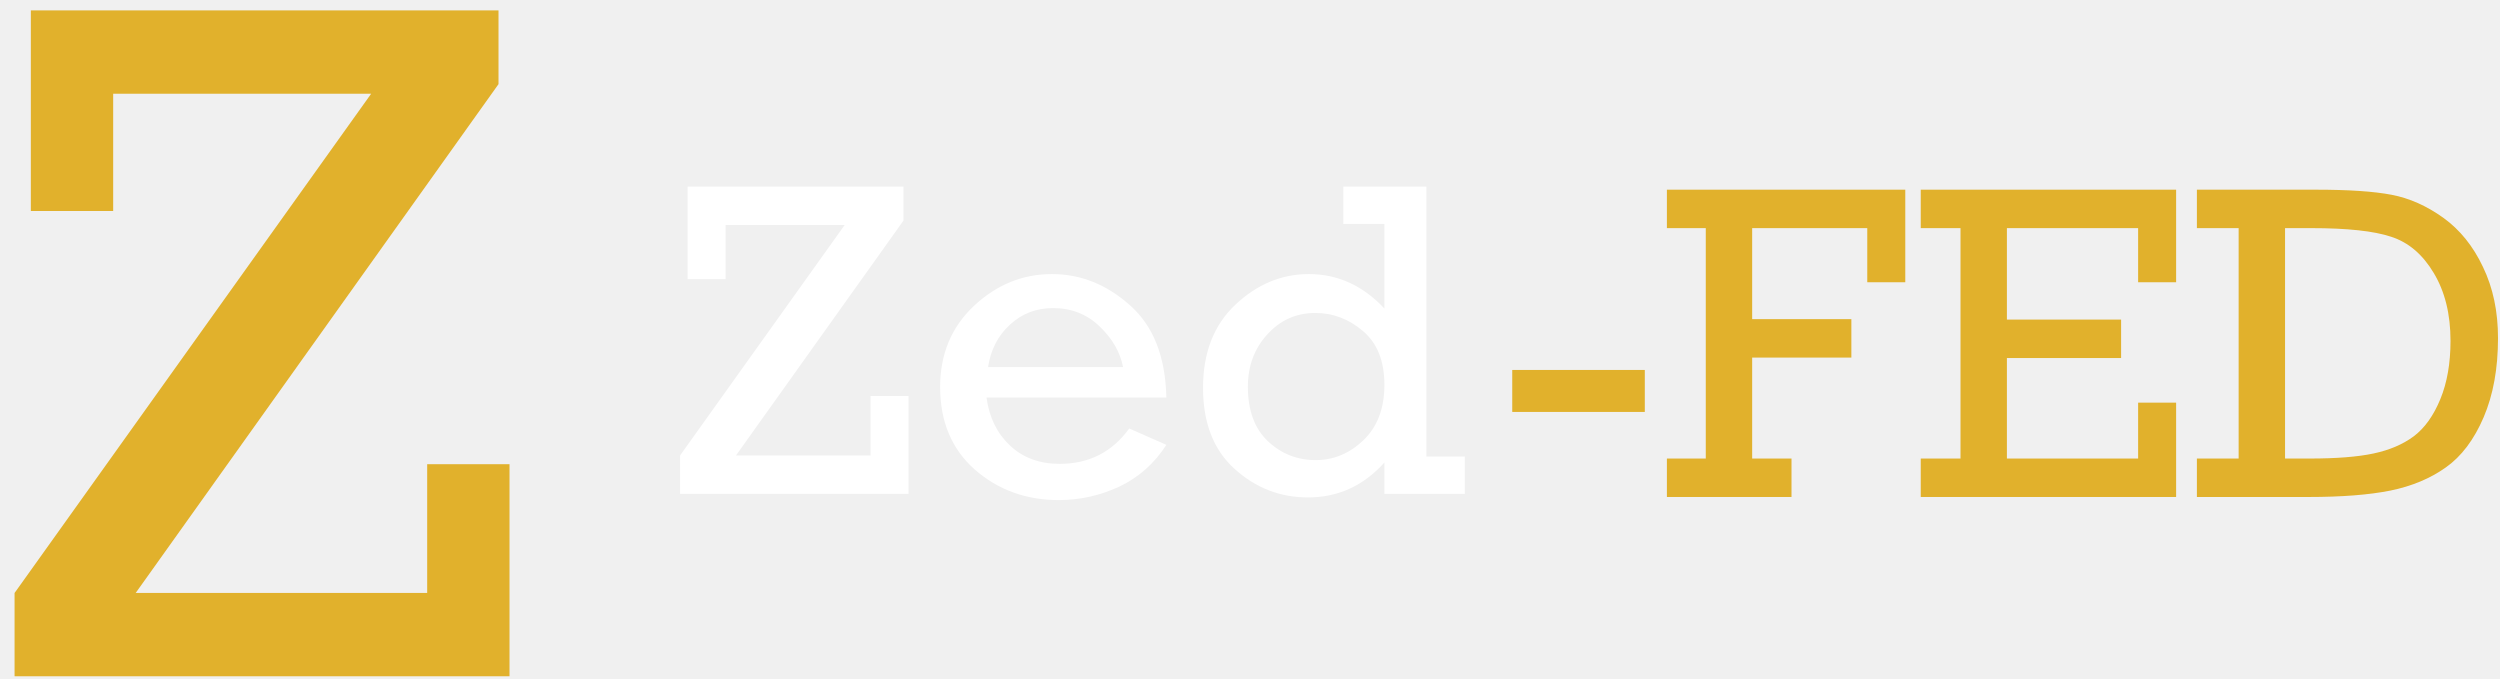
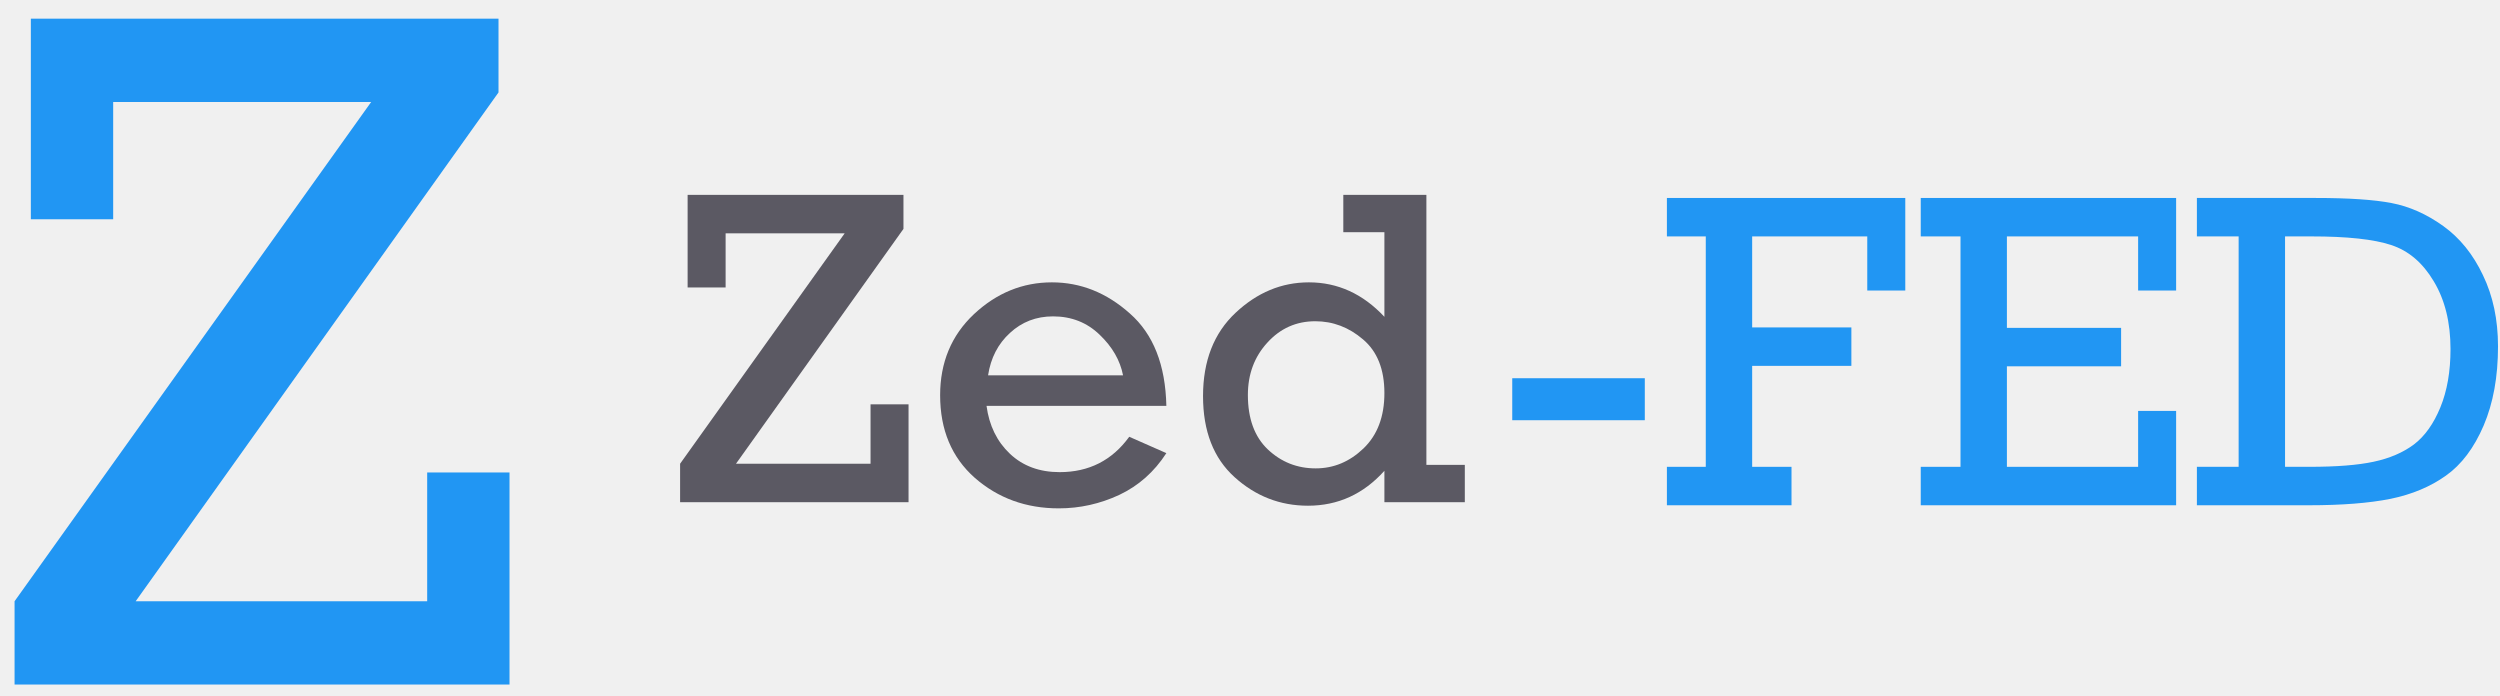
- <svg xmlns="http://www.w3.org/2000/svg" width="151" height="41" viewBox="0 0 151 41" fill="none">
-   <path d="M91.34 22.345H99.346V24.881H91.34V22.345Z" fill="#E1B12C" />
-   <path d="M103.029 27.696V13.779H100.681V11.457H115.079V17.048H112.783V13.779H105.831V19.276H111.823V21.598H105.831V27.696H108.207V30.018H100.681V27.696H103.029Z" fill="#E1B12C" />
-   <path d="M118.415 27.696V13.779H116.013V11.457H131.438V17.048H129.143V13.779H121.217V19.303H128.115V21.625H121.217V27.696H129.143V24.32H131.438V30.018H116.013V27.696H118.415Z" fill="#E1B12C" />
-   <path d="M135.214 27.696V13.779H132.692V11.457H139.871C141.855 11.457 143.381 11.559 144.448 11.764C145.525 11.968 146.566 12.431 147.571 13.151C148.576 13.872 149.377 14.864 149.973 16.127C150.578 17.381 150.88 18.814 150.88 20.424C150.88 22.256 150.591 23.849 150.013 25.201C149.434 26.553 148.674 27.563 147.731 28.23C146.797 28.897 145.68 29.364 144.382 29.631C143.092 29.889 141.446 30.018 139.444 30.018H132.692V27.696H135.214ZM138.017 27.696H139.484C141.121 27.696 142.416 27.594 143.367 27.389C144.328 27.185 145.138 26.838 145.796 26.349C146.454 25.85 146.988 25.103 147.397 24.107C147.807 23.11 148.011 21.936 148.011 20.584C148.011 18.974 147.673 17.608 146.997 16.487C146.33 15.367 145.471 14.637 144.422 14.299C143.381 13.952 141.775 13.779 139.605 13.779H138.017V27.696Z" fill="#E1B12C" />
-   <path d="M0.88 40.845V35.815L22.419 5.66H6.836V12.743H1.863V0.629H30.11V5.082L8.195 35.815H25.802V28.038H30.775V40.845H0.88Z" fill="#E1B12C" />
-   <path d="M41.078 29.831V27.509L51.019 13.592H43.827V16.861H41.532V11.27H54.569V13.325L44.454 27.509H52.581V23.92H54.876V29.831H41.078Z" fill="white" />
-   <path d="M70.448 24.013H59.586C59.746 25.205 60.218 26.171 61.001 26.909C61.783 27.647 62.784 28.017 64.003 28.017C65.773 28.017 67.174 27.305 68.206 25.881L70.448 26.869C69.719 27.999 68.771 28.839 67.606 29.391C66.44 29.933 65.222 30.205 63.95 30.205C61.975 30.205 60.284 29.591 58.879 28.363C57.482 27.127 56.784 25.463 56.784 23.373C56.784 21.389 57.465 19.757 58.825 18.476C60.196 17.195 61.766 16.554 63.536 16.554C65.271 16.554 66.841 17.181 68.246 18.436C69.661 19.681 70.395 21.54 70.448 24.013ZM67.833 22.172C67.655 21.265 67.183 20.446 66.418 19.717C65.653 18.978 64.715 18.609 63.603 18.609C62.589 18.609 61.721 18.943 61.001 19.61C60.28 20.268 59.84 21.122 59.679 22.172H67.833Z" fill="white" />
-   <path d="M88.475 27.576V29.831H83.618V27.936C82.355 29.342 80.816 30.045 79.001 30.045C77.32 30.045 75.843 29.471 74.571 28.323C73.299 27.176 72.663 25.543 72.663 23.426C72.663 21.3 73.317 19.623 74.625 18.396C75.932 17.168 77.409 16.554 79.055 16.554C80.798 16.554 82.32 17.248 83.618 18.636V13.525H81.136V11.27H86.154V27.576H88.475ZM75.372 23.36C75.372 24.783 75.772 25.877 76.573 26.642C77.382 27.407 78.347 27.79 79.468 27.79C80.554 27.79 81.514 27.389 82.351 26.589C83.196 25.779 83.618 24.663 83.618 23.239C83.618 21.807 83.187 20.726 82.324 19.997C81.47 19.267 80.509 18.903 79.442 18.903C78.294 18.903 77.329 19.334 76.546 20.197C75.763 21.051 75.372 22.105 75.372 23.36Z" fill="white" />
+ <svg xmlns="http://www.w3.org/2000/svg" width="151" height="42" viewBox="0 0 151 42" fill="none">
+   <g clip-path="url(#clip0)">
+     <path d="M91.34 22.845H99.346V25.381H91.34V22.845Z" fill="#2196F3" />
+     <path d="M103.029 28.196V14.279H100.681V11.957H115.079V17.548H112.783V14.279H105.831V19.776H111.823V22.098H105.831V28.196H108.207V30.518H100.681V28.196H103.029Z" fill="#2196F3" />
+     <path d="M118.415 28.196V14.279H116.013V11.957H131.438V17.548H129.143V14.279H121.217V19.803H128.115V22.125H121.217V28.196H129.143V24.82H131.438V30.518H116.013V28.196H118.415Z" fill="#2196F3" />
+     <path d="M135.214 28.196V14.279H132.692V11.957H139.871C141.855 11.957 143.381 12.059 144.448 12.264C145.525 12.468 146.566 12.931 147.571 13.651C148.576 14.372 149.377 15.364 149.973 16.627C150.578 17.881 150.88 19.314 150.88 20.924C150.88 22.756 150.591 24.349 150.013 25.701C149.434 27.053 148.674 28.063 147.731 28.73C146.797 29.397 145.68 29.864 144.382 30.131C143.092 30.389 141.446 30.518 139.444 30.518H132.692V28.196H135.214ZM138.017 28.196H139.484C141.121 28.196 142.416 28.094 143.367 27.889C144.328 27.685 145.138 27.338 145.796 26.849C146.454 26.35 146.988 25.603 147.397 24.607C147.807 23.61 148.011 22.436 148.011 21.084C148.011 19.474 147.673 18.108 146.997 16.987C146.33 15.867 145.471 15.137 144.422 14.799C143.381 14.452 141.775 14.279 139.605 14.279H138.017V28.196Z" fill="#2196F3" />
+     <path d="M0.88 41.345V36.315L22.419 6.16H6.836V13.243H1.863V1.129H30.11V5.582L8.195 36.315H25.802V28.538H30.775V41.345H0.88Z" fill="#2196F3" />
+     <path d="M41.078 30.331V28.009L51.019 14.092H43.827V17.361H41.532V11.77H54.569V13.825L44.454 28.009H52.581V24.42H54.876V30.331H41.078Z" fill="#5B5963" />
+     <path d="M70.448 24.513H59.586C59.746 25.705 60.218 26.671 61.001 27.409C61.783 28.147 62.784 28.517 64.003 28.517C65.773 28.517 67.174 27.805 68.206 26.381L70.448 27.369C69.719 28.499 68.771 29.339 67.606 29.891C66.44 30.433 65.222 30.705 63.95 30.705C61.975 30.705 60.284 30.091 58.879 28.863C57.482 27.627 56.784 25.963 56.784 23.873C56.784 21.889 57.465 20.257 58.825 18.976C60.196 17.695 61.766 17.054 63.536 17.054C65.271 17.054 66.841 17.681 68.246 18.936C69.661 20.181 70.395 22.04 70.448 24.513ZM67.833 22.672C67.655 21.765 67.183 20.946 66.418 20.217C65.653 19.478 64.715 19.109 63.603 19.109C62.589 19.109 61.721 19.443 61.001 20.11C60.28 20.768 59.84 21.622 59.679 22.672H67.833Z" fill="#5B5963" />
+     <path d="M88.475 28.076V30.331H83.618V28.436C82.355 29.842 80.816 30.545 79.001 30.545C77.32 30.545 75.843 29.971 74.571 28.823C73.299 27.676 72.663 26.043 72.663 23.926C72.663 21.8 73.317 20.123 74.625 18.896C75.932 17.668 77.409 17.054 79.055 17.054C80.798 17.054 82.32 17.748 83.618 19.136V14.025H81.136V11.77H86.154V28.076H88.475ZM75.372 23.86C75.372 25.283 75.772 26.377 76.573 27.142C77.382 27.907 78.347 28.29 79.468 28.29C80.554 28.29 81.514 27.889 82.351 27.089C83.196 26.279 83.618 25.163 83.618 23.739C83.618 22.307 83.187 21.226 82.324 20.497C81.47 19.767 80.509 19.403 79.442 19.403C78.294 19.403 77.329 19.834 76.546 20.697C75.763 21.551 75.372 22.605 75.372 23.86Z" fill="#5B5963" />
+   </g>
+   <defs>
+     <clipPath id="clip0">
+       <rect width="151" height="41" fill="white" transform="translate(0 0.5)" />
+     </clipPath>
+   </defs>
</svg>
